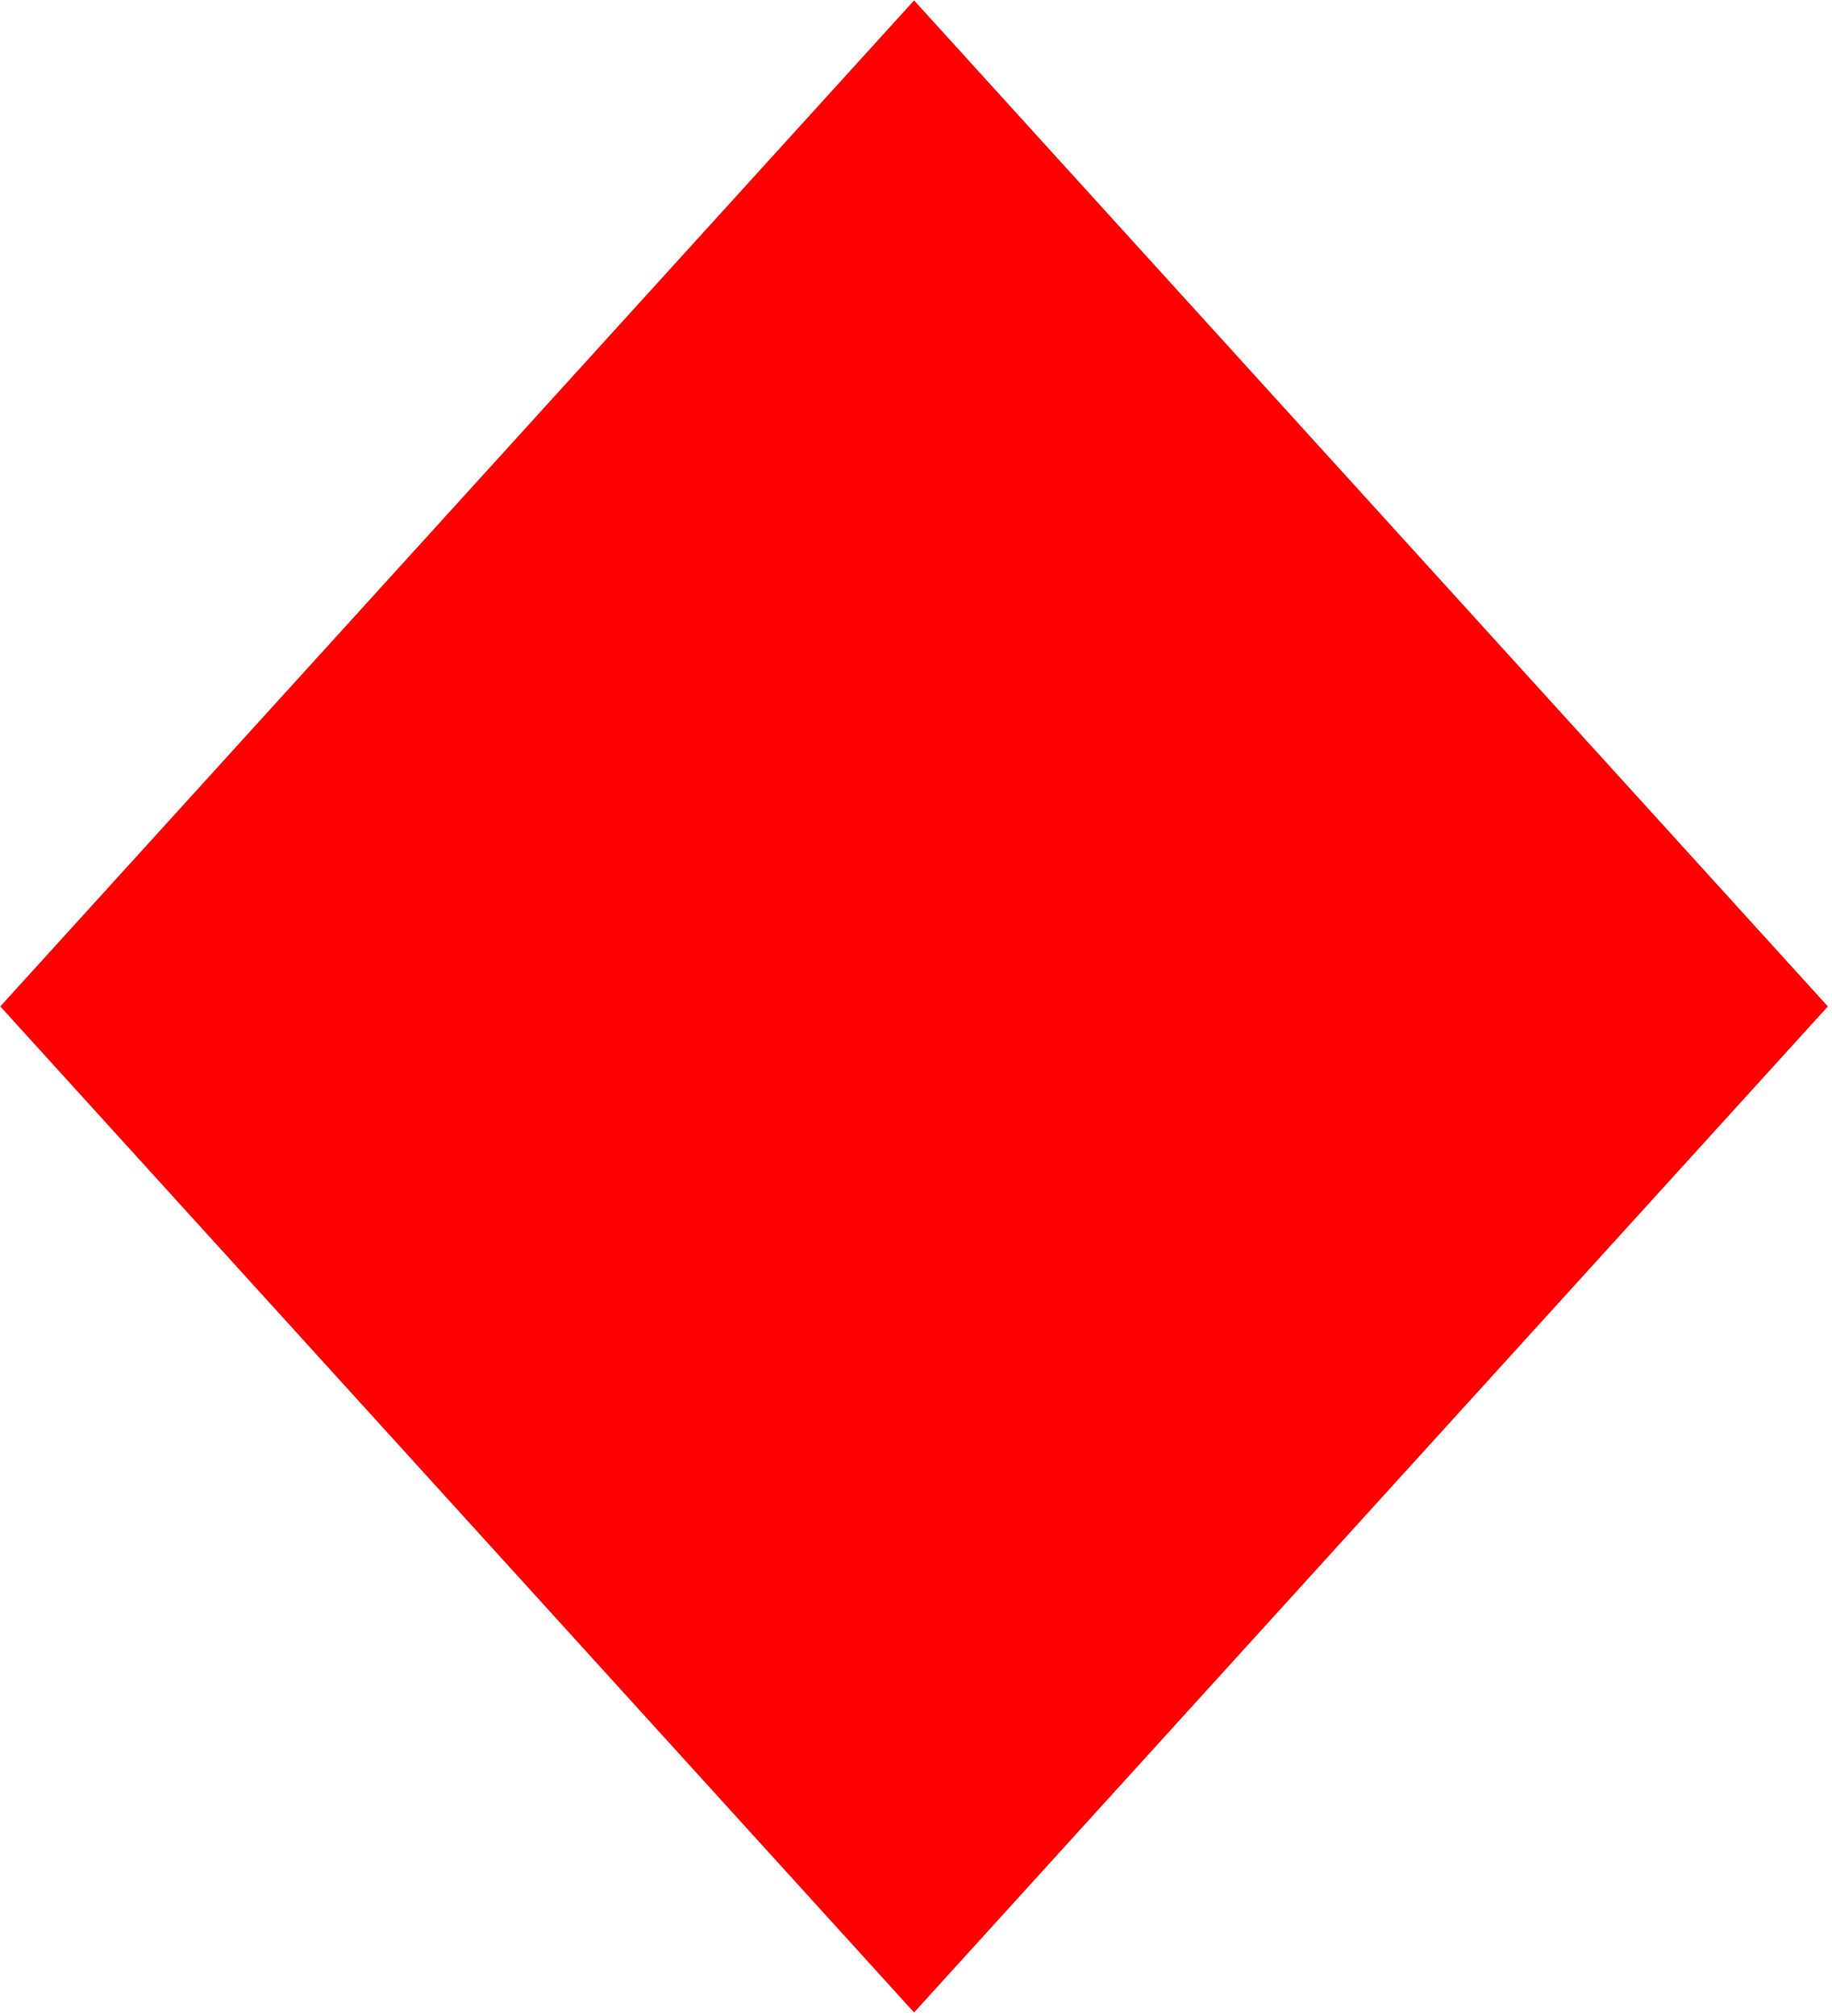
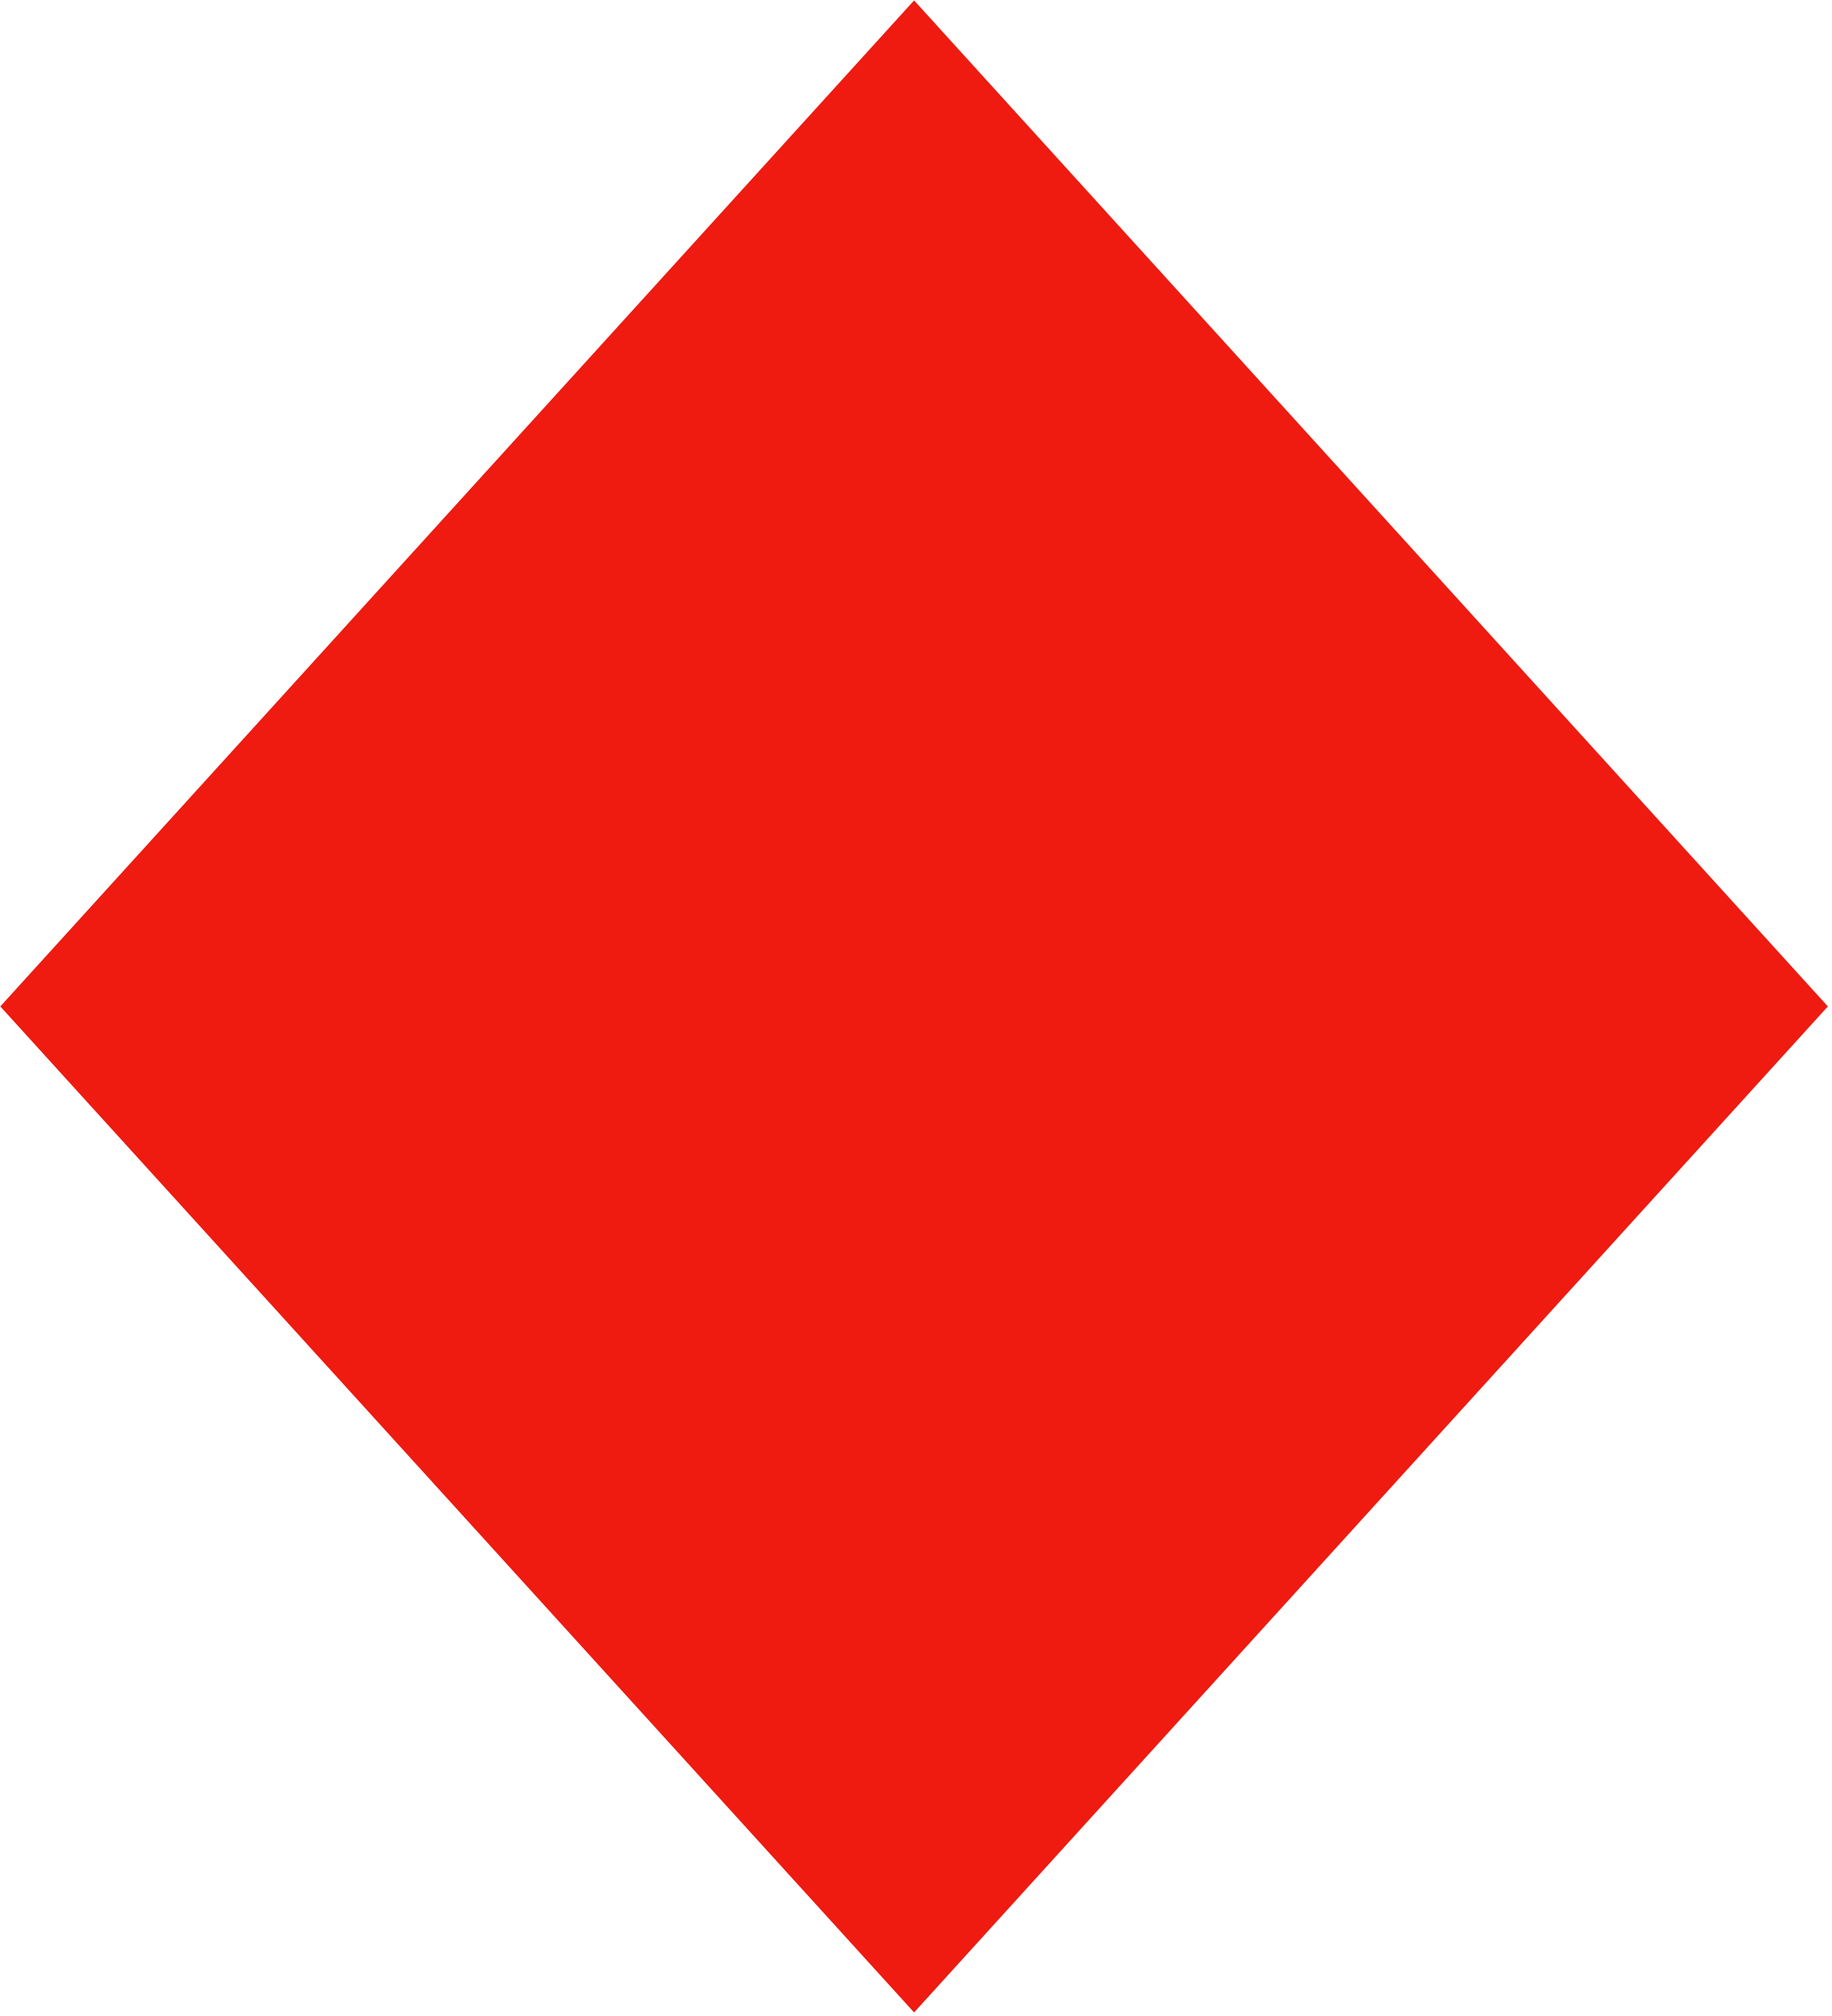
<svg xmlns="http://www.w3.org/2000/svg" width="318px" height="350px" viewBox="0 0 318 350" version="1.1">
-   <polygon fill="#FF0000" transform="translate(158.7071, 174.7279) rotate(45) translate(-158.7071, -174.7279) " points="35.207 51.228 270.893 62.542 282.207 298.228 46.521 286.914" />
+   <polygon fill="#ef1a10" transform="translate(158.7071, 174.7279) rotate(45) translate(-158.7071, -174.7279) " points="35.207 51.228 270.893 62.542 282.207 298.228 46.521 286.914" />
</svg>
